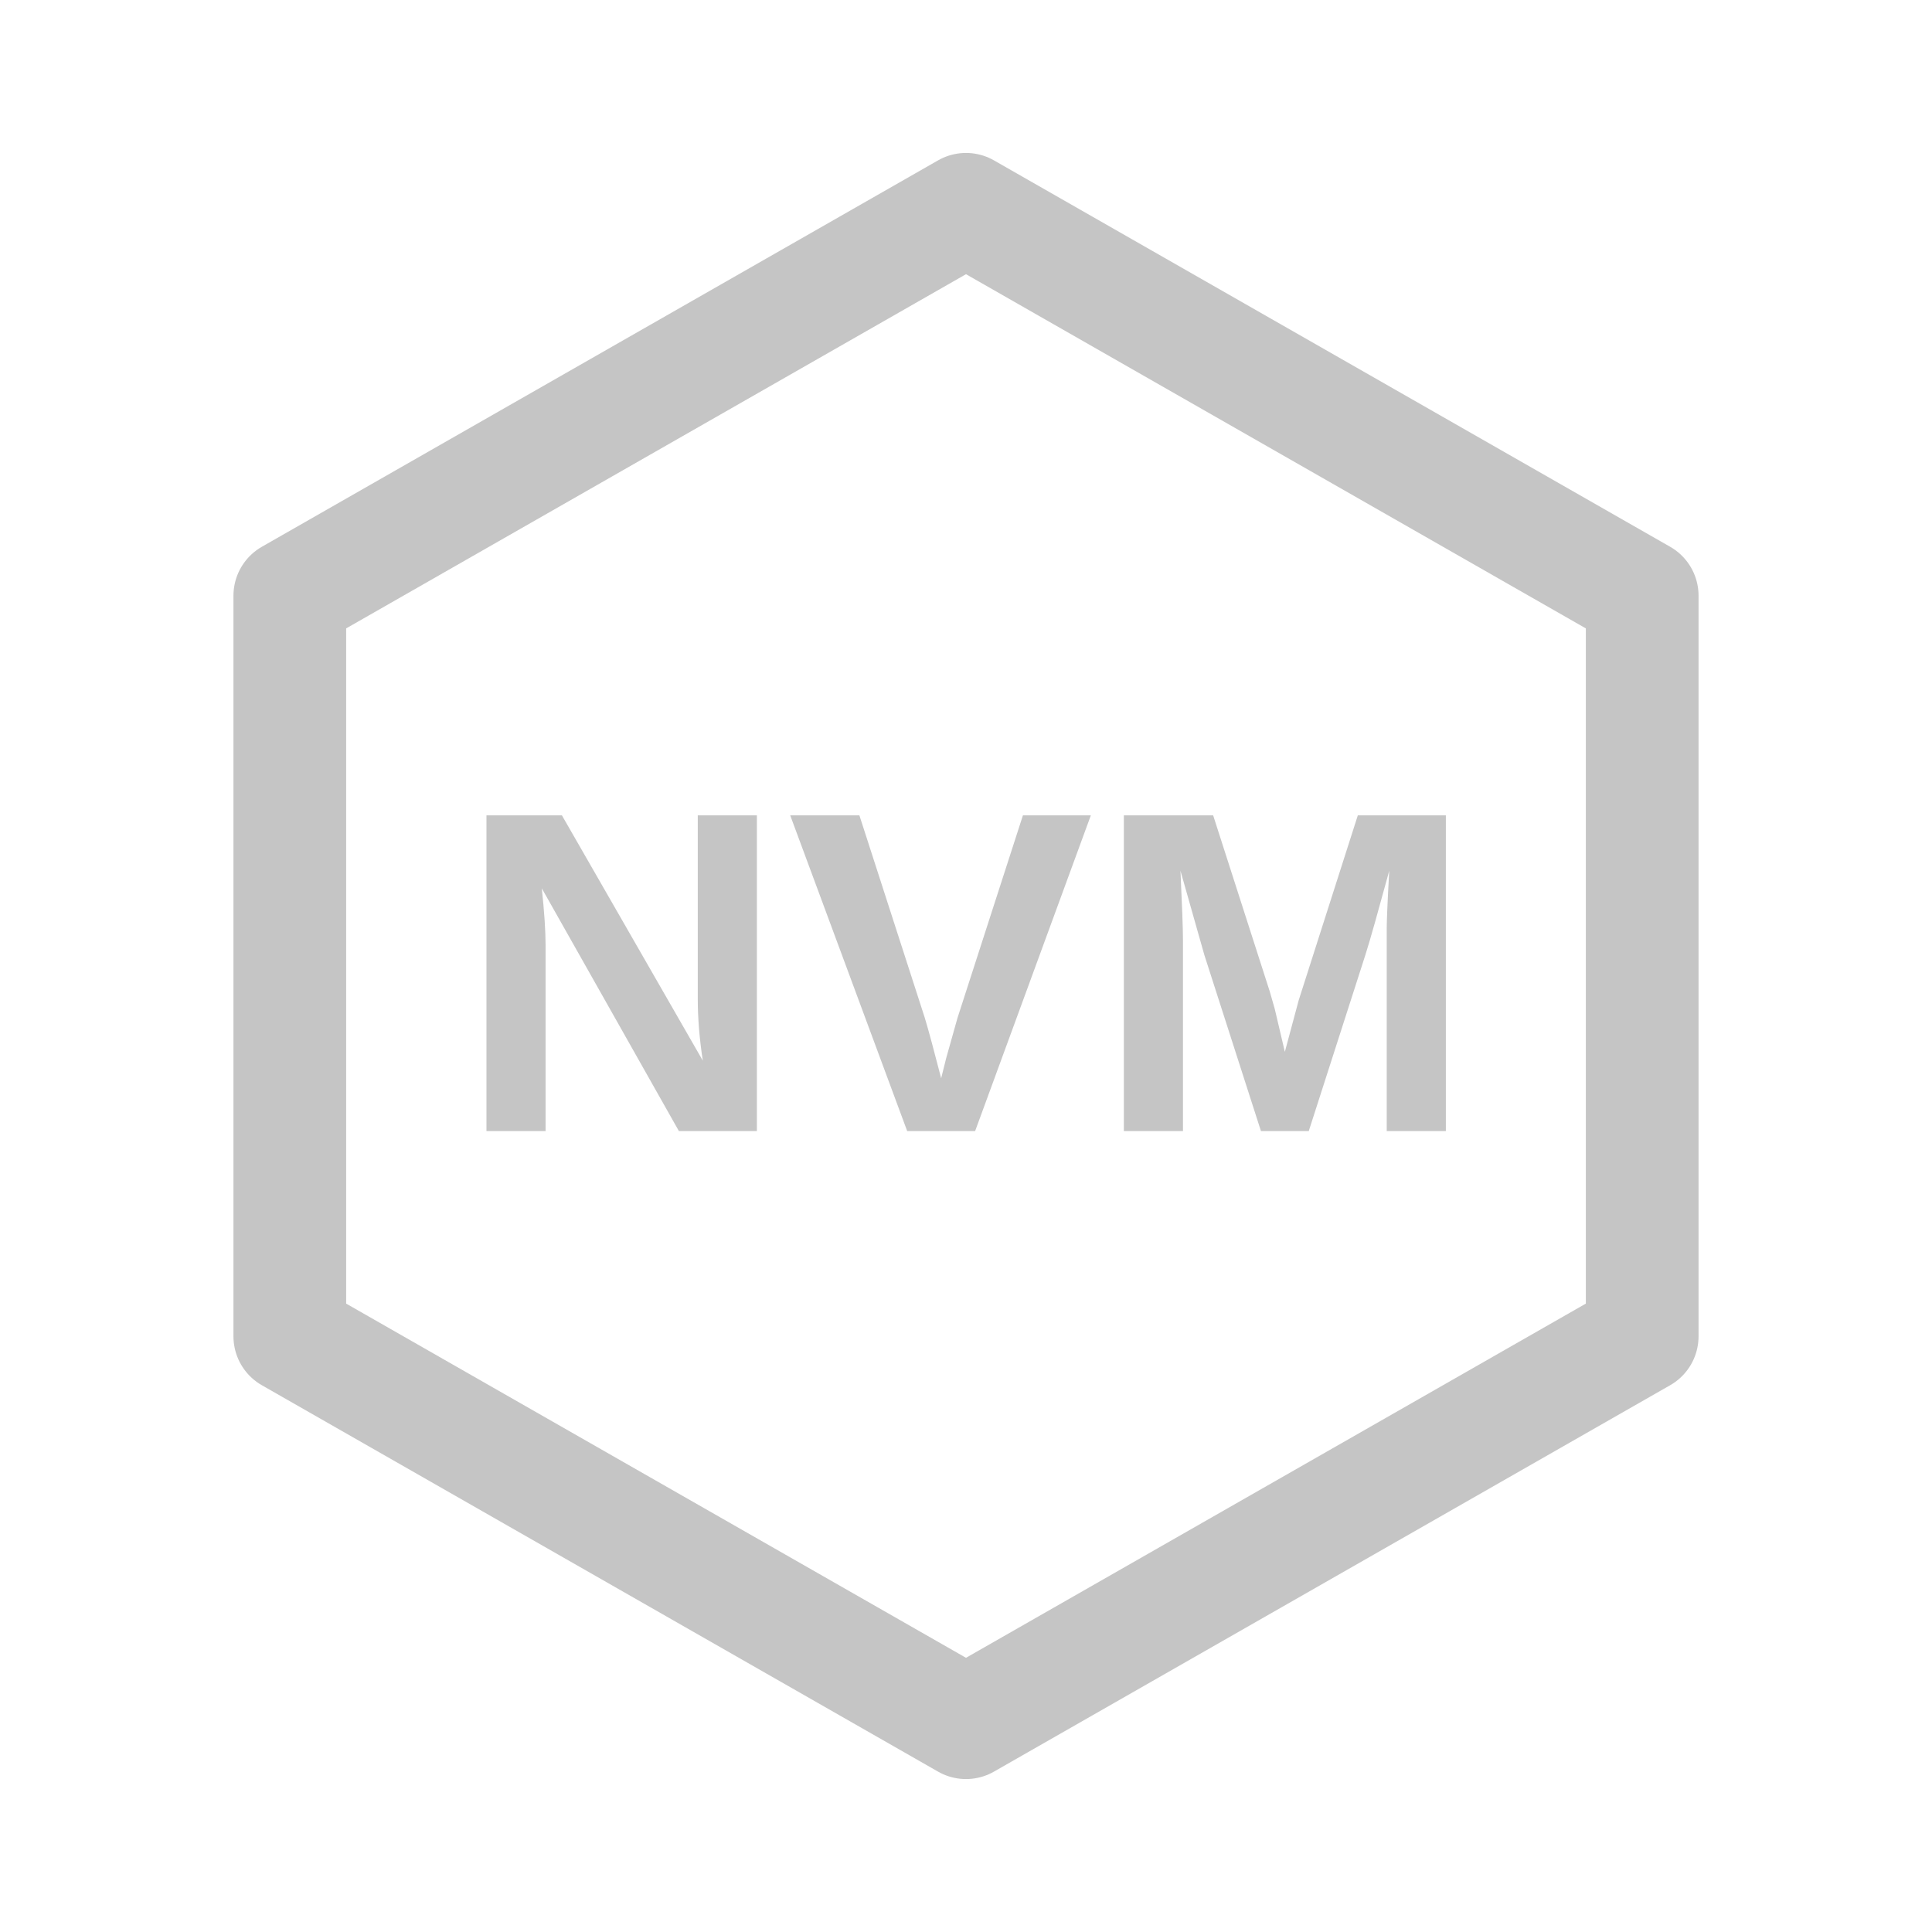
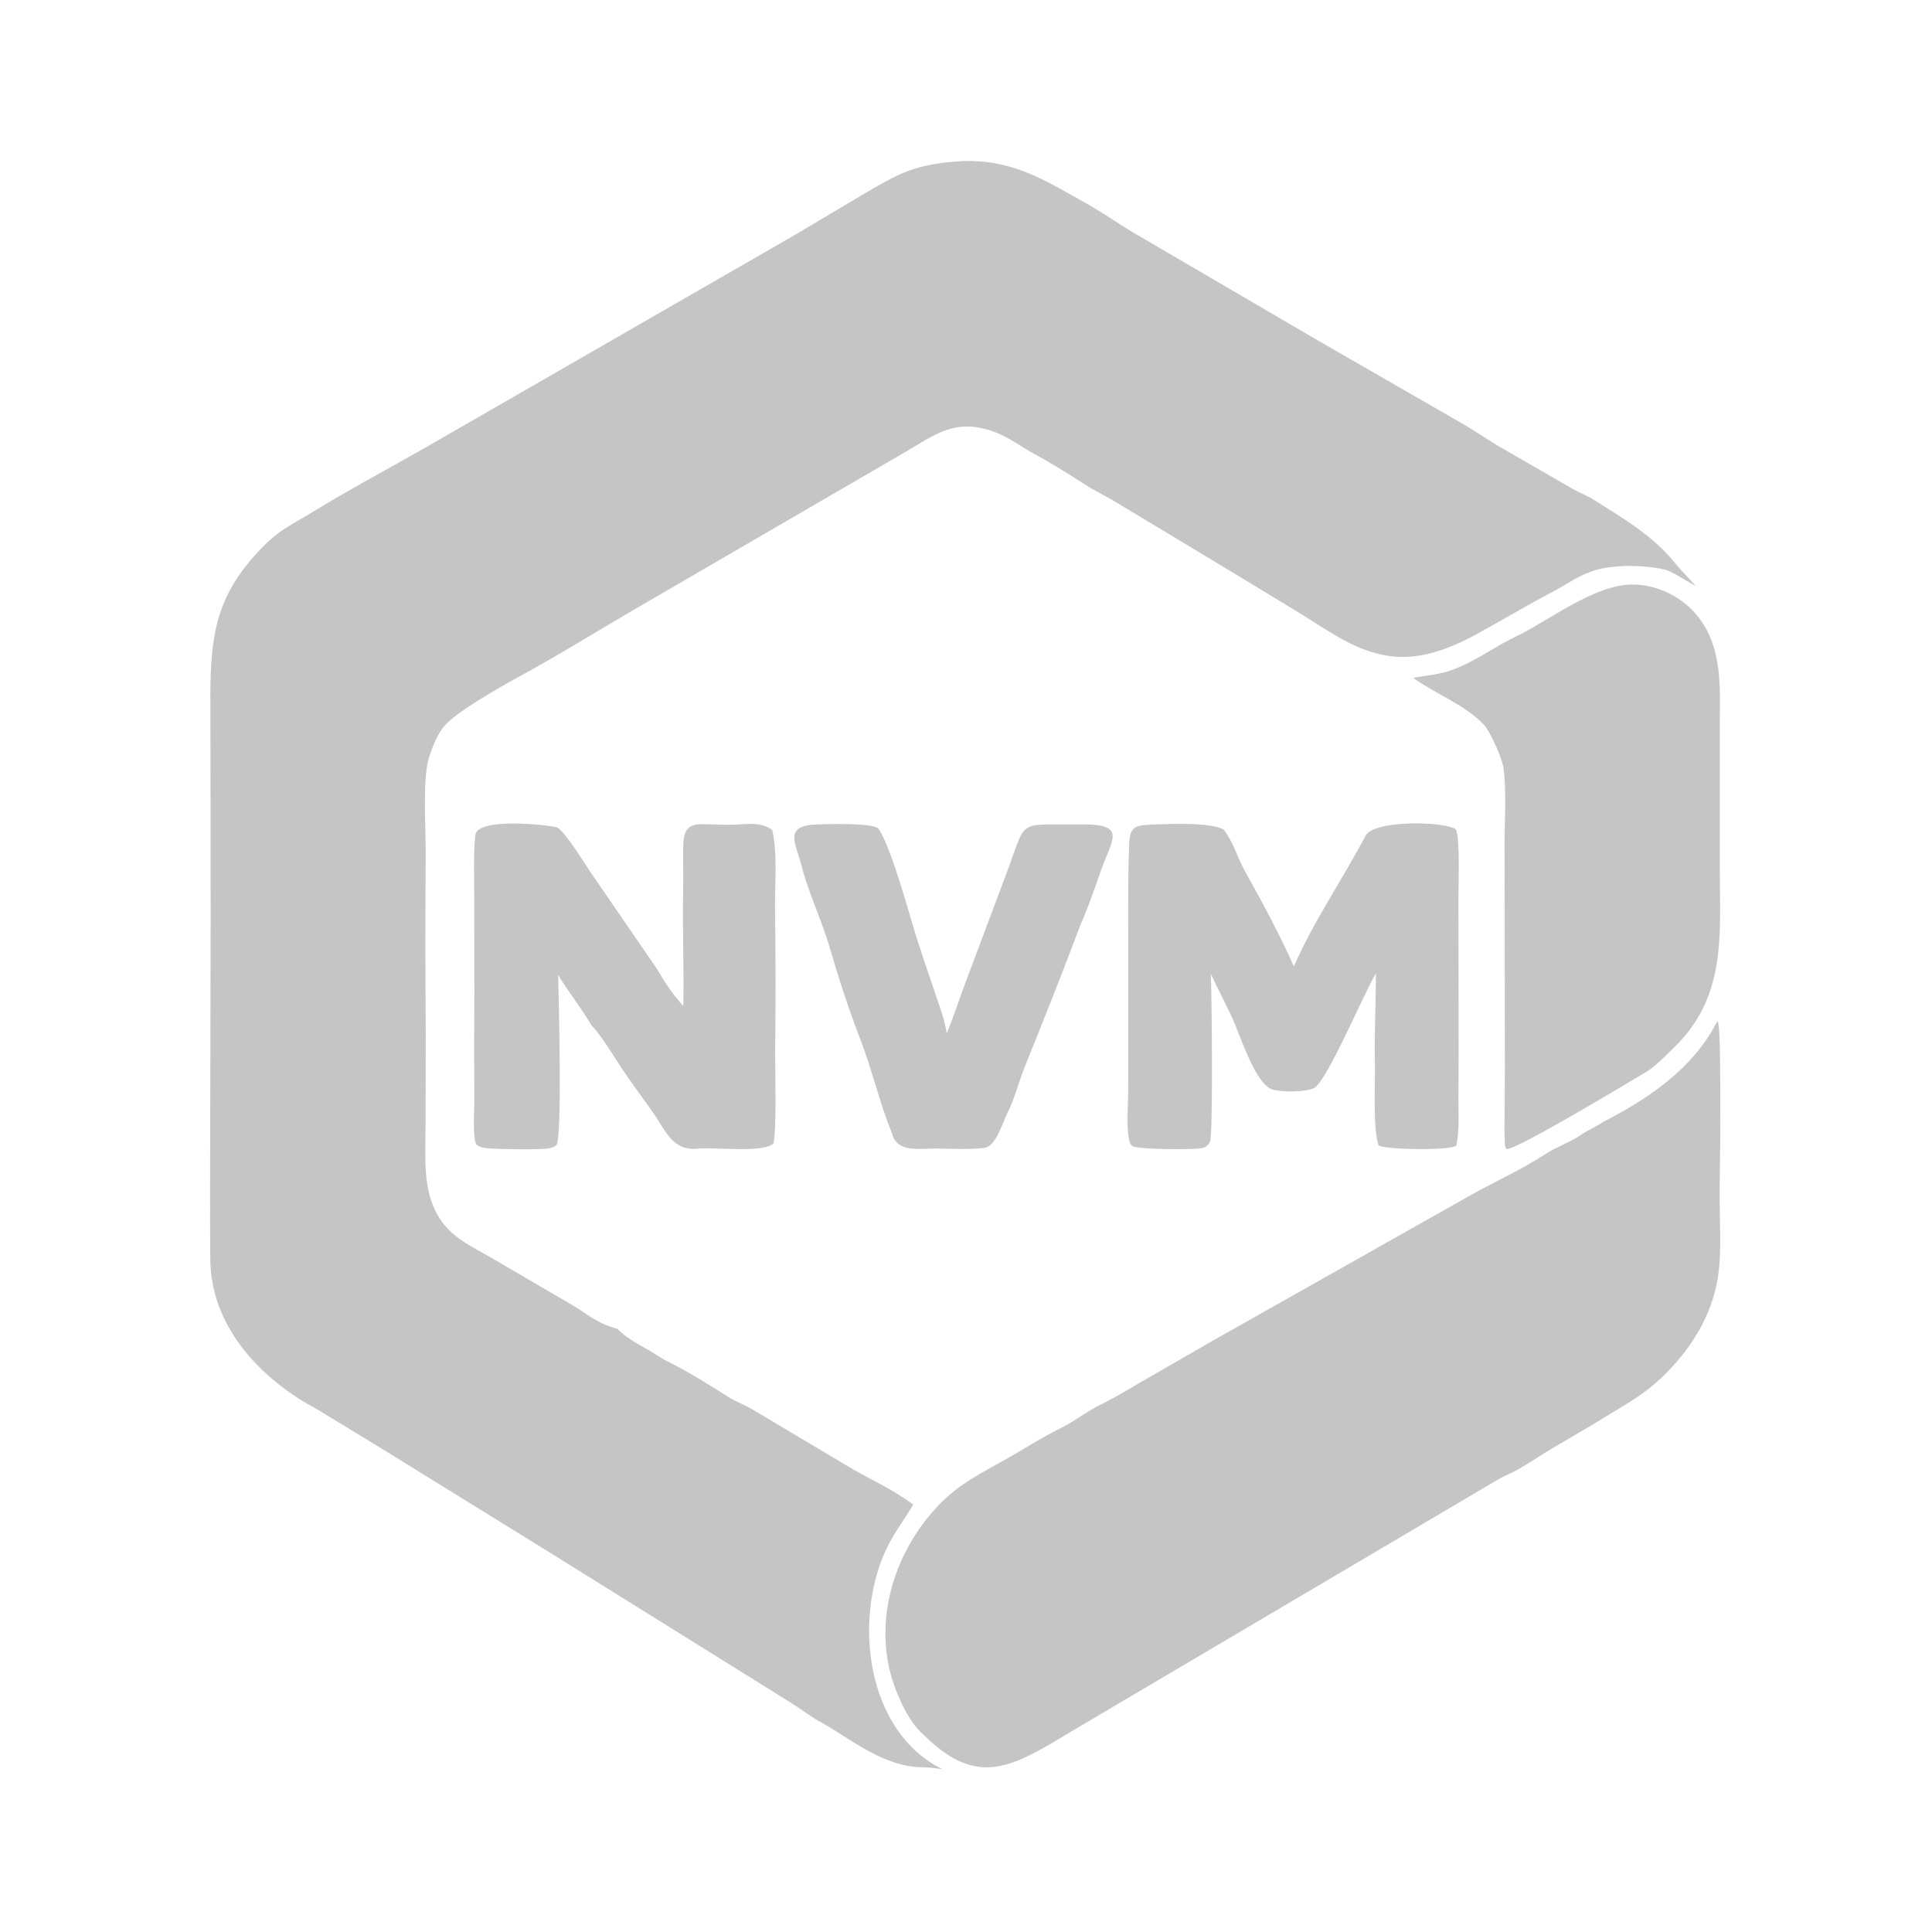
<svg xmlns="http://www.w3.org/2000/svg" width="24" height="24" viewBox="0 0 24 24" fill="none">
-   <path d="M12 2.6 20.4 7.4v9.2L12 21.4 3.6 16.6V7.4L12 2.6Z" stroke="#C5C5C5" stroke-width="1.4" stroke-linejoin="round" />
-   <text x="12" y="14.05" text-anchor="middle" textLength="13.8" lengthAdjust="spacing" font-family="Arial, Helvetica, sans-serif" font-size="5.7" font-weight="700" fill="#C5C5C5">NVM</text>
+   <g transform="translate(2.61 2) scale(0.04065)">
+     <path d="M229.799 0.034C245.306 -0.521 254.991 5.835 267.908 13.04C272.748 15.741 277.535 19.152 282.293 21.97L337.67 54.341L383.18 80.541C387.094 82.823 391.096 85.641 394.934 87.828L416.523 100.269C418.497 101.384 420.865 102.273 422.719 103.452C431.596 109.102 440.669 114.283 447.416 122.561C449.376 124.964 451.902 127.539 454.029 129.869C451.518 128.596 446.83 125.417 444.451 124.848C438.639 123.457 429.402 123.301 423.604 124.947C418.585 126.371 414.961 129.158 410.628 131.45C402.457 135.774 394.456 140.517 386.4 144.95C378.539 149.147 369.668 152.525 360.615 151.318C350.35 149.95 342.311 143.962 333.809 138.683L313.82 126.542L276.422 104.019C273.504 102.272 270.548 100.915 267.616 99.029C261.938 95.381 256.503 91.99 250.565 88.779C246.399 86.347 243.126 83.845 238.468 82.354C227.382 78.808 221.478 83.648 212.428 88.938L128.615 137.65C117.044 144.407 105.622 151.515 93.856 157.899C88.505 160.804 74.849 168.582 71.437 172.824C69.341 175.431 67.702 179.503 66.768 182.716C64.936 189.019 65.892 203.963 65.886 211.353C65.757 229.654 65.764 247.955 65.907 266.257L65.85 294.156C65.782 307.562 64.109 321.25 76.95 329.91C80.444 332.266 83.466 333.692 86.978 335.781L110.254 349.366C115.417 352.387 118.306 355.311 124.471 356.884C126.738 359.371 130.733 361.521 133.722 363.212C135.707 364.311 137.746 365.828 139.739 366.81C146.387 370.085 152.5 374.043 158.784 377.942C160.814 379.202 163.317 380.099 165.436 381.341L194.407 398.588C201.564 402.944 207.255 405.06 214.869 410.576C212.095 415.363 208.85 419.383 206.479 424.536C196.508 446.207 200.569 480.06 223.828 491.471C222.257 491.201 219.761 490.894 218.152 490.888C205.578 490.841 196.235 482.365 185.794 476.603C183.187 475.164 180.372 472.917 177.698 471.285L105.788 426.476L52.383 393.452L33.531 381.982C31.818 380.934 30.016 380.022 28.334 378.985C12.947 369.493 0.2 354.514 0.054 335.629C-0.031 324.555 0.008 313.718 0.014 302.746L0.167 230.726L0.117 182.652L0.071 163.428C0.157 145.094 1.796 133.116 14.814 119.269C21.17 112.508 24.022 111.741 31.719 107.026C42.983 100.124 54.581 94.004 66.004 87.459L178.529 22.692L198.477 10.842C210.675 3.624 215.251 0.926 229.799 0.034Z" fill="#C5C5C5" />
+     <path d="M460.667 262.893C461.69 264.127 461.452 286.773 461.496 290.005C461.616 298.923 461.288 307.879 461.303 316.809C461.315 324.03 461.822 331.685 461.074 338.854C459.818 350.954 453.68 361.551 445.269 370.12C439.351 376.149 434.909 378.569 427.849 382.899C422.388 386.245 416.924 389.465 411.381 392.676C407.362 395.005 403.509 397.697 399.484 399.974C397.623 401.025 395.578 401.734 393.747 402.83L276.78 471.886L261.542 480.909C244.289 491.336 233.986 496.85 217.841 480.76C213.024 476.687 208.875 466.738 207.506 460.492C203.956 444.174 209.029 427.29 219.357 414.499C226.36 405.827 232.658 402.572 242.063 397.363C248.019 394.064 253.907 390.171 260.13 387.13C263.707 385.381 267.381 382.571 270.926 380.638C275.93 378.27 279.715 375.912 284.435 373.161L306.416 360.502L383.833 316.806C391.738 312.282 400.242 308.564 407.977 303.522C411.223 301.404 415.629 299.857 418.934 297.61C421.075 296.154 423.788 294.959 425.974 293.506C438.405 287.096 450.466 279.142 458.159 267.153C459.059 265.75 459.73 264.317 460.667 262.893Z" fill="#C5C5C5" />
+     <path d="M432.387 129.549C434.584 129.301 436.808 129.396 438.979 129.831C445.893 131.106 452.007 135.108 455.942 140.936C462.03 150.07 461.426 161.145 461.344 171.638L461.341 217.246C461.502 237.478 463.014 255.546 447.601 270.689C445.304 272.951 441.645 276.698 438.944 278.318C433.07 281.84 398.722 302.485 396.167 301.929C395.546 301.1 395.684 300.209 395.657 299.125C395.493 298.176 395.573 293.274 395.581 292.141L395.672 277.577L395.581 210.057C395.508 202.008 396.261 193.536 395.274 185.57C394.919 182.722 391.245 174.408 389.318 172.335C383.745 166.349 374.827 162.993 368.133 158.285L367.661 157.949C371.904 157.112 375.656 157.005 379.802 155.432C385.465 153.282 389.786 150.39 394.957 147.438C397.111 146.21 399.882 144.974 402.208 143.692C410.751 138.985 422.698 130.557 432.387 129.549Z" fill="#C5C5C5" />
+     <path d="M331.193 246.136C337.201 232.371 346.07 219.515 353.077 206.223C355.679 201.288 377.142 201.756 380.678 204.23C382.026 206.434 381.454 222.174 381.478 225.664L381.533 261.886C381.56 269.878 381.542 277.87 381.481 285.862C381.451 290.764 381.832 296.122 380.854 300.859C379.099 302.553 357.487 302.093 357.038 300.71C355.31 295.384 356.06 282.095 355.966 276.276C355.711 266.893 356.282 257.655 356.253 248.257C352.535 254.447 341.329 281.169 337.407 283.264C334.884 284.611 327.185 284.611 324.492 283.686C319.33 281.91 314.643 266.822 312.46 262.076C310.342 257.471 307.931 252.988 305.801 248.374C306.115 253.703 306.507 297.276 305.593 299.582C305.189 300.599 304.506 301.234 303.484 301.58C301.547 302.236 283.462 302.096 281.921 301.067C281.183 300.572 281.036 299.91 280.852 299.087C279.958 295.132 280.535 288.903 280.562 284.705L280.576 264.039L280.562 226.024C280.597 220.291 280.617 214.57 280.852 208.841C281.074 203.382 282.659 203.041 287.552 202.798C293.432 202.606 304.699 201.966 309.683 204.222C312.835 208.271 313.799 212.622 316.119 216.785C321.258 226 326.956 236.506 331.193 246.136Z" fill="#C5C5C5" />
+     <path d="M106.36 248.708C106.523 255.232 107.628 298.463 105.867 300.648C105.367 301.267 104.289 301.601 103.542 301.724C100.523 302.23 88.835 301.978 85.512 301.768C84.068 301.677 82.469 301.524 81.349 300.531C80.167 298.381 80.762 290.104 80.753 287.02C80.671 276.188 80.672 265.354 80.755 254.523L80.715 224.126C80.686 218.965 80.479 210.84 81.051 205.978C81.681 200.615 102.439 202.756 105.856 203.597C108.026 204.131 114.885 215.365 116.54 217.757L136.36 246.604C139.522 251.796 140.567 253.633 144.603 258.232C144.856 246.341 144.295 234.309 144.57 222.396C144.676 217.821 144.458 213.212 144.6 208.64C144.889 203.868 146.463 202.502 151.207 202.675C153.401 202.754 155.671 202.775 157.822 202.855C162.515 203.028 167.752 201.457 171.769 204.411C173.457 211.458 172.55 220.994 172.627 228.285C172.839 242.957 172.853 257.629 172.67 272.301C172.648 277.8 173.175 296.151 172.142 300.218C169.005 303.259 153.853 301.284 149.18 301.8C141.252 302.679 139.219 296.266 135.443 290.913C132.567 286.864 128.982 281.986 126.14 277.8C123.638 274.091 119.594 267.212 116.539 264.127C113.202 258.44 109.404 253.841 106.36 248.708Z" fill="#C5C5C5" />
+     <path d="M225.082 266.597C226.928 262.381 228.941 256.123 230.628 251.608L243.243 218.011C249.888 200.499 246.032 202.971 266.107 202.735C280.6 202.565 275.52 207.294 272.016 217.43C269.953 223.396 268.131 228.507 265.694 234.153C260.365 248.348 254.719 262.562 249.032 276.607C247.152 281.257 245.86 286.595 243.651 290.936C242.072 294.042 240.182 301.167 236.546 301.598C232.237 302.107 226.606 301.867 222.216 301.776C217.332 301.674 209.922 303.385 208.353 297.13C204.567 287.74 202.251 277.595 198.639 268.223C195.002 258.789 192.127 249.894 189.312 240.235C186.901 231.964 182.796 223.584 180.67 215.088C179.139 208.971 175.165 203.295 184.704 202.785C188.494 202.574 203.039 202.198 204.301 204.116C208.485 210.477 214.018 231.595 216.299 238.621C218.035 243.909 219.805 249.188 221.609 254.456C222.836 258.089 224.687 262.92 225.082 266.597Z" fill="#C5C5C5" />
+   </g>
</svg>
